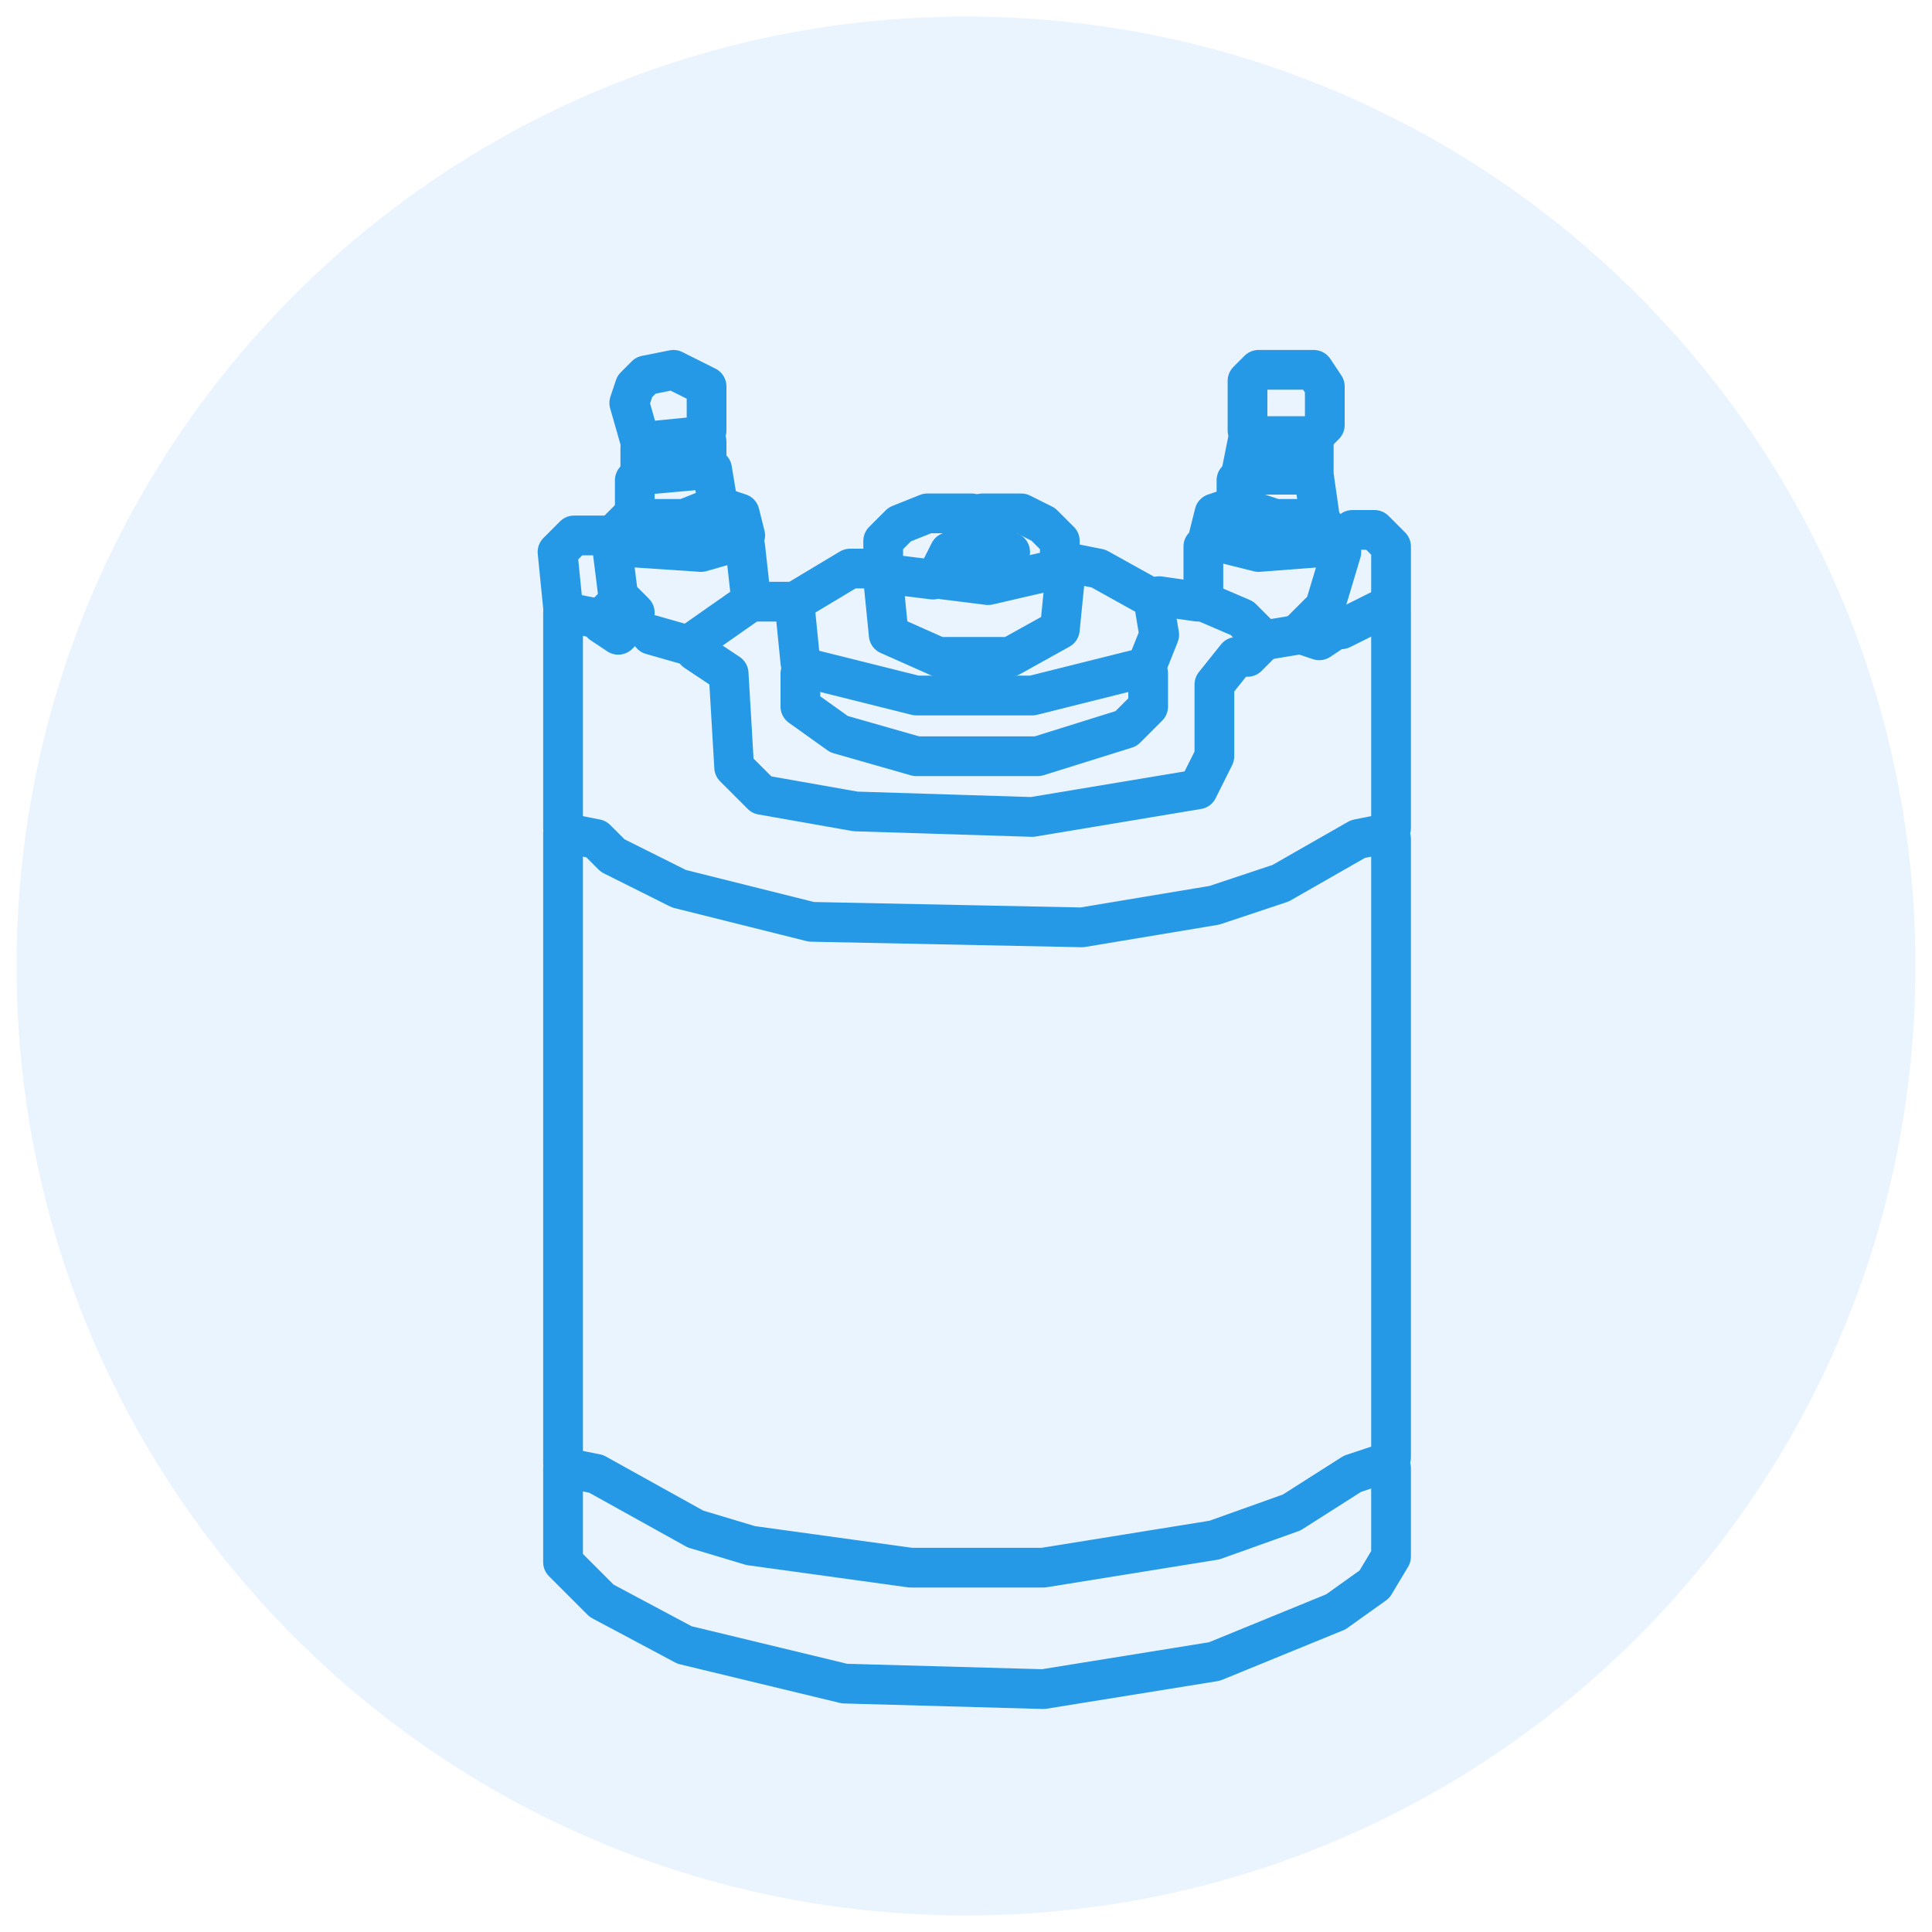
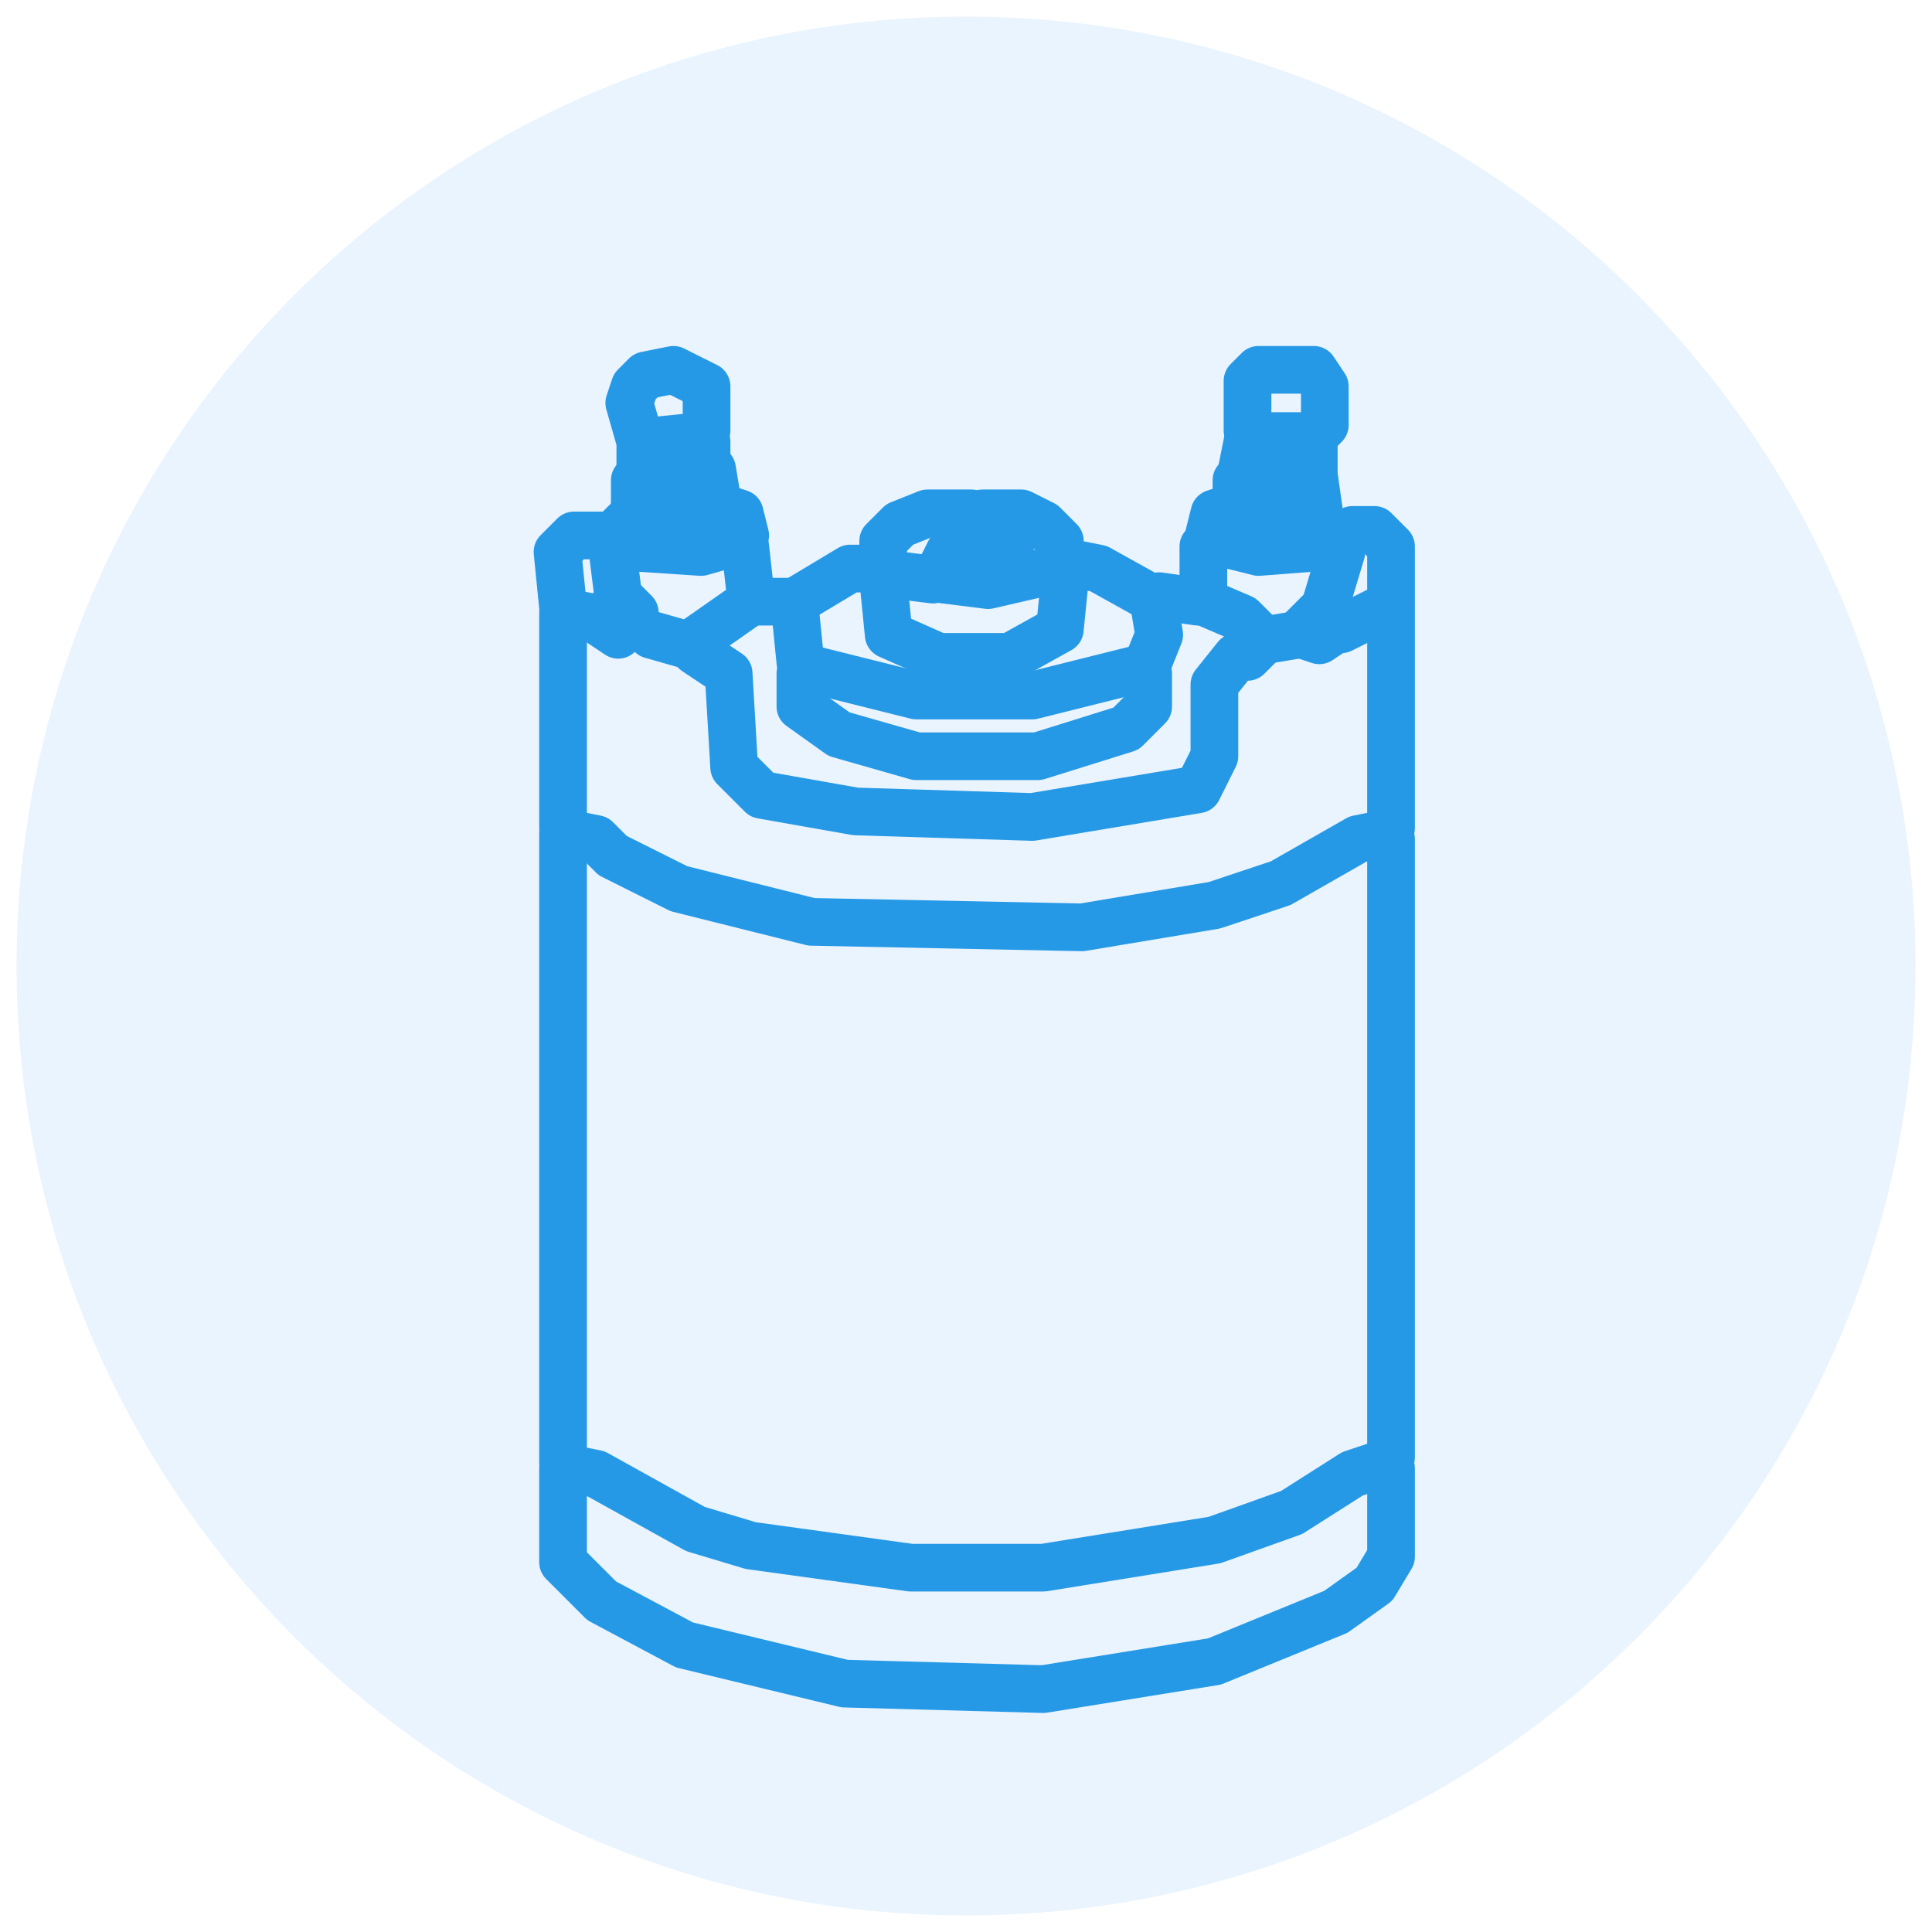
<svg xmlns="http://www.w3.org/2000/svg" viewBox="0 0 350 350" width="350" height="350">
  <circle cx="175" cy="175" r="172" fill="#EAF4FE" />
-   <g fill="none" stroke="#2699E6" stroke-width="7.2" stroke-linecap="round" stroke-linejoin="round">
+   <g fill="none" stroke="#2699E6" stroke-width="8.64" stroke-linecap="round" stroke-linejoin="round">
    <path d="M 238.0,94.0 231.0,94.0 225.0,92.0" />
    <path d="M 171.0,105.0 179.0,106.0 192.0,103.0" />
    <path d="M 220.0,98.0 228.0,100.0 241.0,99.0" />
    <path d="M 112.0,108.0 111.0,100.0" />
    <path d="M 252.0,264.0 252.0,152.0" />
    <path d="M 128.0,85.0 117.0,86.0" />
    <path d="M 102.0,110.0 101.0,100.0 104.0,97.0 111.0,97.0" />
    <path d="M 113.0,109.0 115.0,111.0" />
    <path d="M 111.0,97.0 114.0,94.0" />
    <path d="M 252.0,266.0 252.0,282.0 249.0,287.0 242.0,292.0 220.0,301.0 189.0,306.0 153.0,305.0 124.0,298.0 109.0,290.0 102.0,283.0 102.0,266.0" />
    <path d="M 251.0,110.0 243.0,114.0" />
    <path d="M 227.0,79.0 237.0,79.0" />
    <path d="M 103.0,111.0 108.0,112.0" />
    <path d="M 102.0,151.0 102.0,265.0" />
    <path d="M 252.0,109.0 252.0,99.0 249.0,96.0 245.0,96.0 243.0,98.0" />
    <path d="M 130.0,91.0 129.0,85.0" />
    <path d="M 126.0,118.0 132.0,122.0 133.0,139.0 138.0,144.0 155.0,147.0 187.0,148.0 217.0,143.0 220.0,137.0 220.0,124.0 224.0,119.0 226.0,119.0 229.0,116.0" />
    <path d="M 194.0,102.0 199.0,103.0 208.0,108.0" />
    <path d="M 159.0,103.0 154.0,103.0 144.0,109.0" />
    <path d="M 145.0,120.0 144.0,110.0" />
    <path d="M 209.0,109.0 210.0,115.0 208.0,120.0" />
    <path d="M 238.0,79.0 240.0,77.0 240.0,70.0 238.0,67.0 228.0,67.0 226.0,69.0 226.0,78.0" />
    <path d="M 242.0,98.0 239.0,94.0" />
    <path d="M 113.0,114.0 112.0,115.0 109.0,113.0" />
    <path d="M 251.0,151.0 246.0,152.0 232.0,160.0 220.0,164.0 196.0,168.0 147.0,167.0 123.0,161.0 111.0,155.0 108.0,152.0 103.0,151.0" />
    <path d="M 218.0,109.0 225.0,112.0 229.0,116.0" />
    <path d="M 146.0,121.0 166.0,126.0 187.0,126.0 207.0,121.0" />
    <path d="M 117.0,80.0 127.0,79.0" />
    <path d="M 239.0,93.0 238.0,86.0" />
    <path d="M 116.0,85.0 116.0,81.0" />
    <path d="M 103.0,266.0 108.0,267.0 126.0,277.0 136.0,280.0 165.0,284.0 189.0,284.0 220.0,279.0 234.0,274.0 245.0,267.0 251.0,265.0" />
    <path d="M 131.0,92.0 134.0,93.0 135.0,97.0" />
    <path d="M 109.0,112.0 111.0,110.0" />
    <path d="M 136.0,108.0 135.0,99.0" />
    <path d="M 102.0,150.0 102.0,111.0" />
    <path d="M 238.0,80.0 238.0,85.0" />
    <path d="M 218.0,99.0 218.0,108.0" />
    <path d="M 183.0,100.0 178.0,99.0" />
    <path d="M 236.0,114.0 239.0,111.0" />
    <path d="M 235.0,115.0 229.0,116.0" />
    <path d="M 115.0,93.0 115.0,87.0" />
    <path d="M 118.0,115.0 125.0,117.0" />
    <path d="M 192.0,101.0 192.0,98.0 189.0,95.0 185.0,93.0 178.0,93.0" />
    <path d="M 252.0,150.0 252.0,110.0" />
    <path d="M 208.0,122.0 208.0,128.0 204.0,132.0 188.0,137.0 166.0,137.0 152.0,133.0 145.0,128.0 145.0,122.0" />
    <path d="M 116.0,94.0 124.0,94.0 129.0,92.0" />
    <path d="M 217.0,109.0 210.0,108.0" />
    <path d="M 134.0,98.0 127.0,100.0 112.0,99.0" />
    <path d="M 226.0,80.0 225.0,85.0" />
    <path d="M 193.0,104.0 192.0,114.0 183.0,119.0 170.0,119.0 161.0,115.0 160.0,105.0" />
    <path d="M 137.0,109.0 143.0,109.0" />
    <path d="M 128.0,80.0 128.0,84.0" />
    <path d="M 226.0,86.0 237.0,86.0" />
    <path d="M 242.0,114.0 239.0,116.0 236.0,115.0" />
    <path d="M 169.0,105.0 161.0,104.0" />
    <path d="M 176.0,93.0 168.0,93.0 163.0,95.0 160.0,98.0 160.0,102.0" />
    <path d="M 126.0,116.0 136.0,109.0" />
    <path d="M 219.0,97.0 220.0,93.0 223.0,92.0" />
    <path d="M 170.0,104.0 172.0,100.0 176.0,99.0" />
    <path d="M 240.0,110.0 243.0,100.0" />
    <path d="M 177.0,94.0 177.0,98.0" />
    <path d="M 116.0,80.0 114.0,73.0 115.0,70.0 117.0,68.0 122.0,67.0 128.0,70.0 128.0,78.0" />
    <path d="M 224.0,87.0 224.0,91.0" />
  </g>
</svg>
